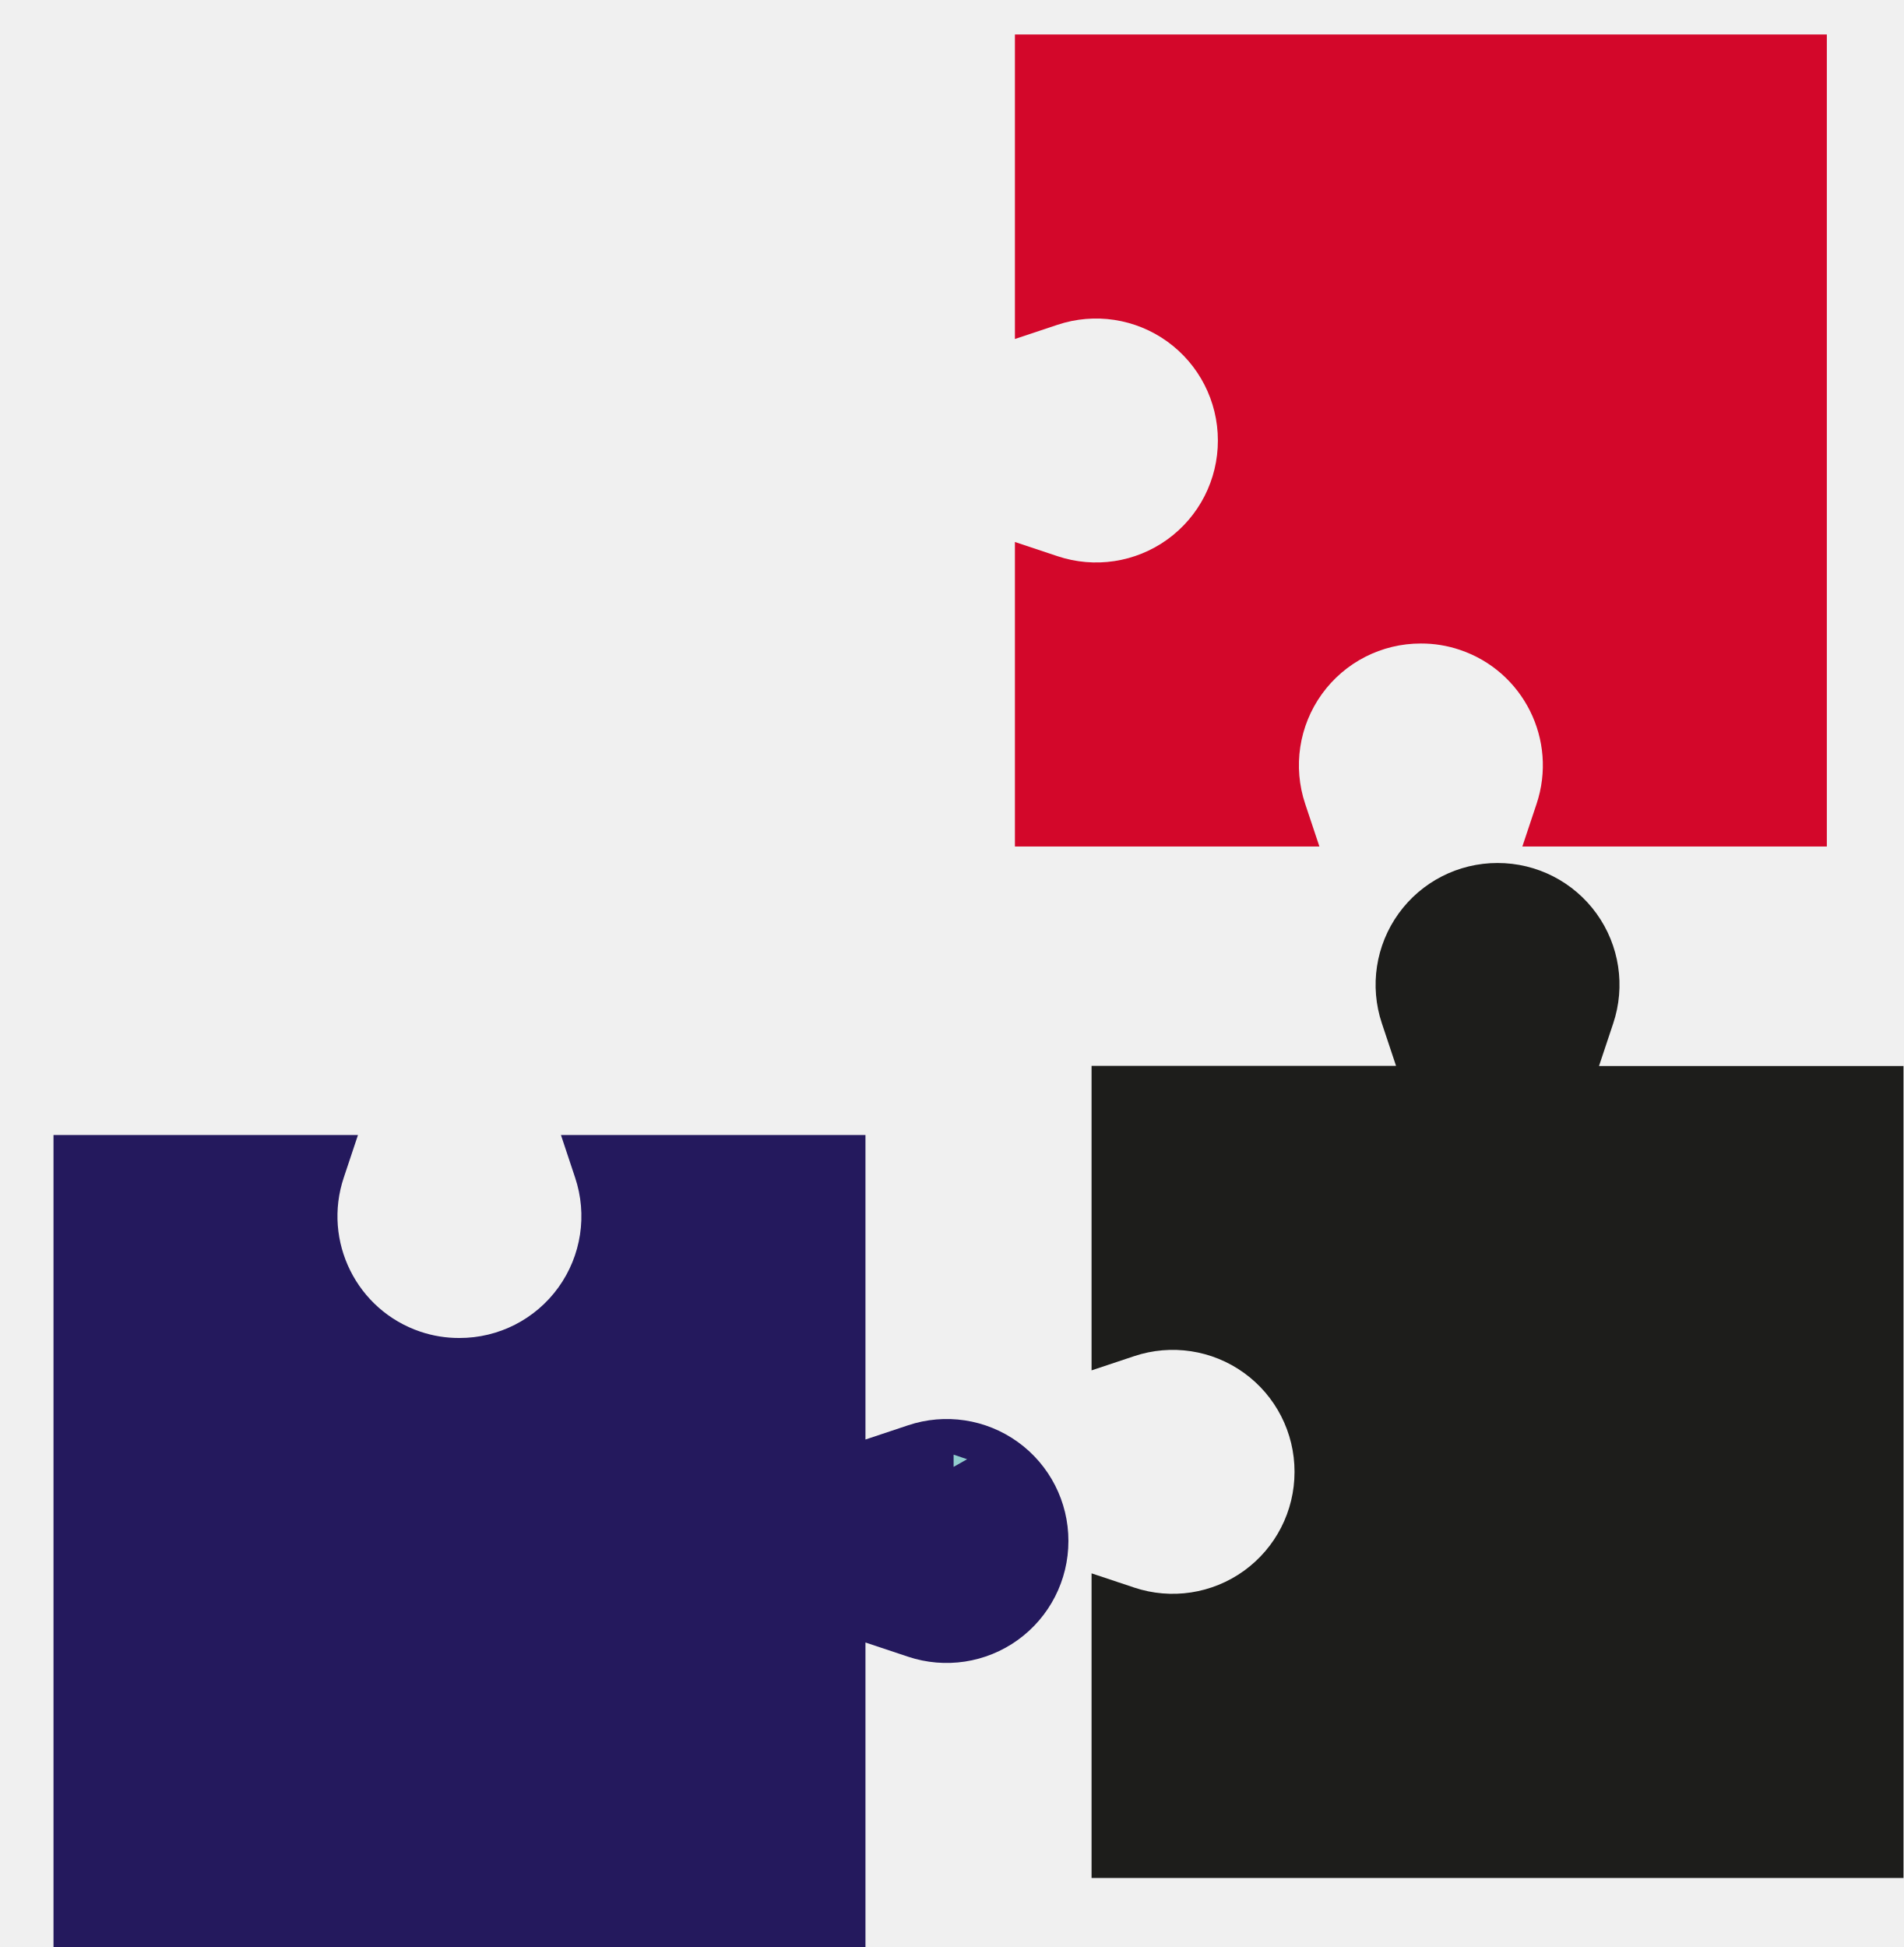
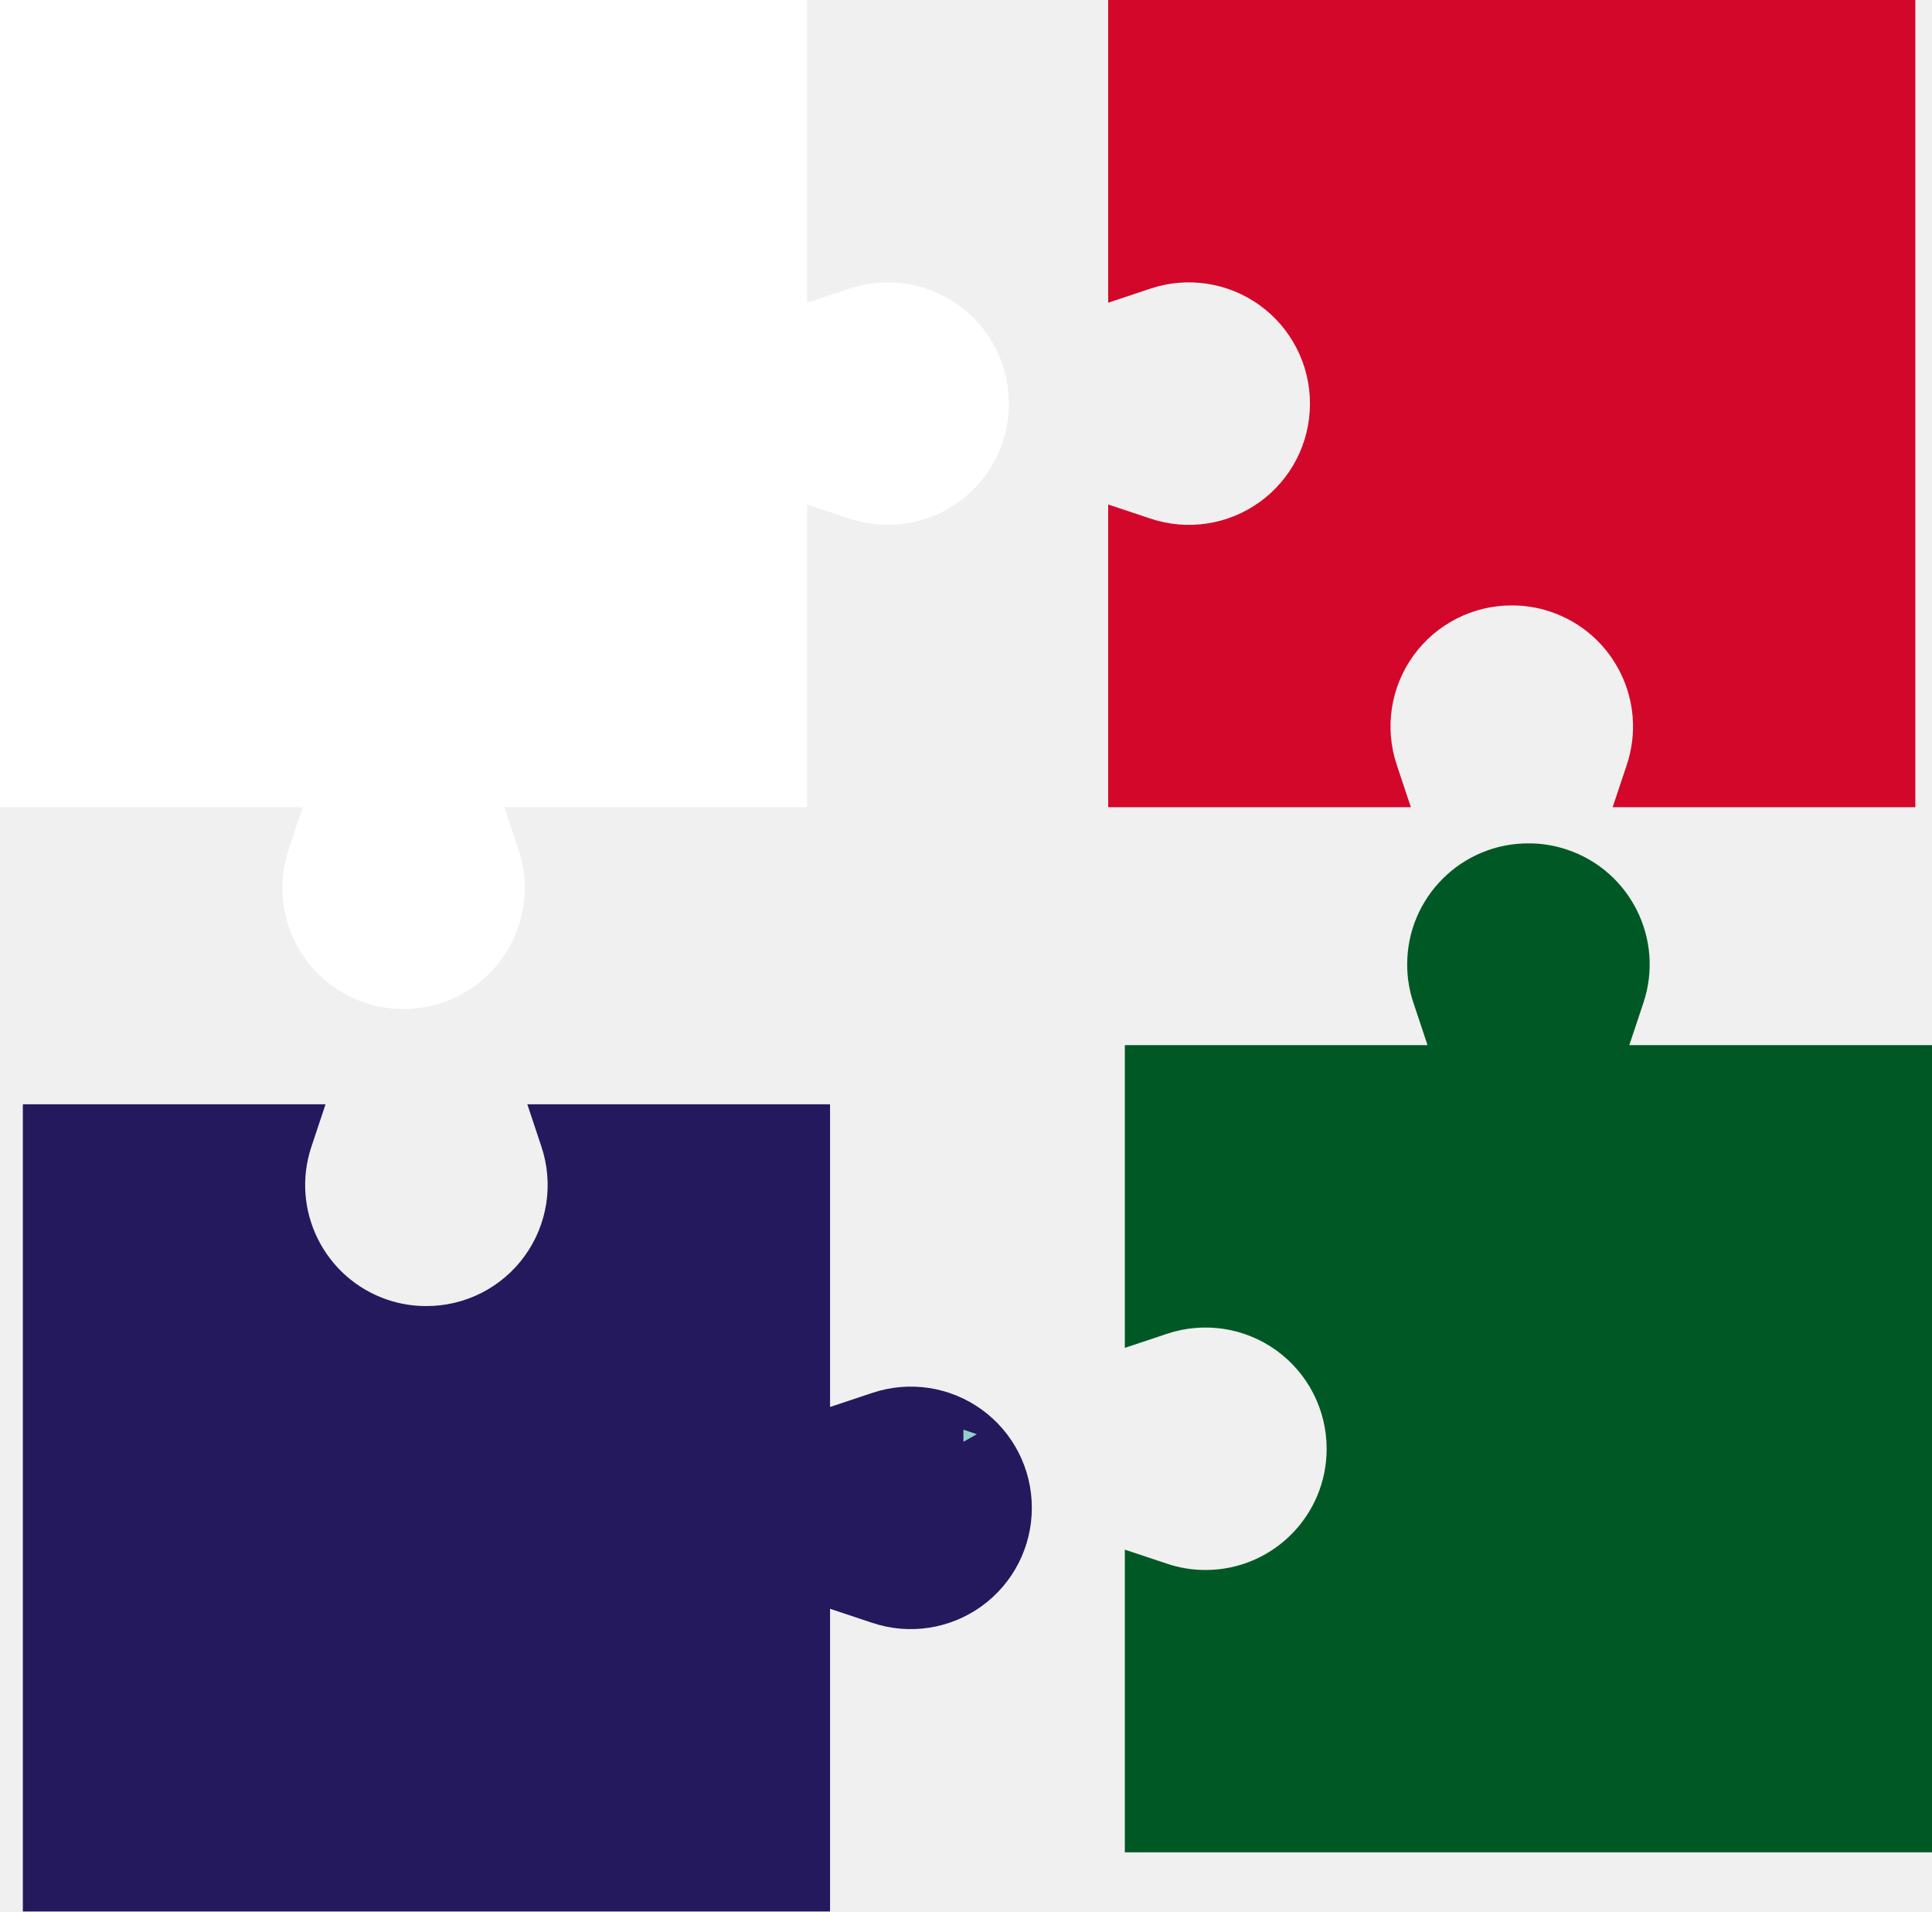
- <svg xmlns="http://www.w3.org/2000/svg" id="Capa_1" data-name="Capa 1" viewBox="0 0 496.69 508">
+ <svg xmlns="http://www.w3.org/2000/svg" id="Capa_1" data-name="Capa 1" viewBox="0 0 507.1 501.69">
  <defs>
-     <style>.cls-1{fill:#1d1d1b;}.cls-2{fill:#24195d;}.cls-3{fill:#d3072a;}.cls-4{fill:none;}.cls-5{fill:#91cece;}</style>
+     <style>.cls-1{fill:#005924;}.cls-2{fill:#24195d;}.cls-3{fill:#d3072a;}.cls-4{fill:#fff;}.cls-5{fill:#91cece;}</style>
  </defs>
-   <path class="cls-1" d="M505.63,490V278.14H426.18l3.7-11.1a31.77,31.77,0,0,0-30.18-41.87h0A31.77,31.77,0,0,0,369.52,267l3.7,11.1H293.77v79.45l11.09-3.7a31.77,31.77,0,0,1,41.87,30.18h0a31.79,31.79,0,0,1-41.87,30.18l-11.09-3.7V490Z" transform="translate(-8.94)" />
-   <path class="cls-2" d="M234.77,296.14v79.45l11.09-3.7a31.77,31.77,0,0,1,41.87,30.18h0a31.79,31.79,0,0,1-41.87,30.18l-11.09-3.7V508H22.9V296.14h79.45l-3.7,11.09a31.79,31.79,0,0,0,20,40.23,31.47,31.47,0,0,0,10.13,1.64h0A31.77,31.77,0,0,0,159,307.23l-3.69-11.09Z" transform="translate(-8.94)" />
-   <path class="cls-3" d="M485.63,220.86H406.18l3.7-11.09a31.79,31.79,0,0,0-20.05-40.23,31.43,31.43,0,0,0-10.13-1.64h0a31.77,31.77,0,0,0-30.18,41.87l3.7,11.09H273.77V141.41l11.09,3.7a31.77,31.77,0,0,0,41.87-30.18h0a31.79,31.79,0,0,0-41.87-30.18l-11.09,3.7V9H485.63Z" transform="translate(-8.94)" />
-   <path class="cls-4" d="M8.94,0V211.86H88.39L84.69,223a31.77,31.77,0,0,0,20,40.22,31.44,31.44,0,0,0,10.13,1.65h0A31.77,31.77,0,0,0,145.05,223l-3.7-11.1H220.8V132.41l11.1,3.7a31.77,31.77,0,0,0,41.87-30.18h0A31.79,31.79,0,0,0,231.9,75.75l-11.1,3.7V0Z" transform="translate(-8.94)" />
-   <path class="cls-5" d="M257.77,382.73l3.53-2-3.53-1.19Z" transform="translate(-8.94)" />
+   <path class="cls-1" d="M512,490.48V278.62H432.55l3.7-11.1A31.78,31.78,0,0,0,416.2,227.3a31.43,31.43,0,0,0-10.13-1.64h0a31.77,31.77,0,0,0-31.82,31.73,31.43,31.43,0,0,0,1.64,10.13l3.7,11.1H300.14v79.45l11.1-3.7a31.8,31.8,0,0,1,41.87,30.18h0a31.78,31.78,0,0,1-31.74,31.82,31.43,31.43,0,0,1-10.13-1.64l-11.1-3.7v79.45Z" transform="translate(-4.9 -4.31)" />
+   <path class="cls-2" d="M222.77,294.14v79.45l11.09-3.7a31.77,31.77,0,0,1,41.87,30.18h0a31.79,31.79,0,0,1-41.87,30.18l-11.09-3.7V506H10.9V294.14H90.35l-3.7,11.09a31.79,31.79,0,0,0,20,40.23,31.47,31.47,0,0,0,10.13,1.64h0A31.77,31.77,0,0,0,147,305.23l-3.69-11.09Z" transform="translate(-4.9 -4.31)" />
+   <path class="cls-3" d="M507.63,216.17H428.18l3.7-11.09a31.79,31.79,0,0,0-20.05-40.23,31.43,31.43,0,0,0-10.13-1.64h0a31.77,31.77,0,0,0-30.18,41.87l3.7,11.09H295.77V136.72l11.09,3.7a31.77,31.77,0,0,0,41.87-30.18h0a31.79,31.79,0,0,0-41.87-30.18l-11.09,3.7V4.31H507.63Z" transform="translate(-4.9 -4.31)" />
+   <path class="cls-4" d="M4.9,4.31V216.17H84.35l-3.7,11.1a31.77,31.77,0,0,0,30.18,41.87h0A31.79,31.79,0,0,0,141,227.27l-3.7-11.1h79.44V136.72l11.1,3.7a31.77,31.77,0,0,0,41.87-30.18h0a31.79,31.79,0,0,0-41.87-30.18l-11.1,3.7V4.31Z" transform="translate(-4.9 -4.31)" />
+   <path class="cls-5" d="M257.77,382.73l3.53-2-3.53-1.19Z" transform="translate(-4.9 -4.31)" />
</svg>
